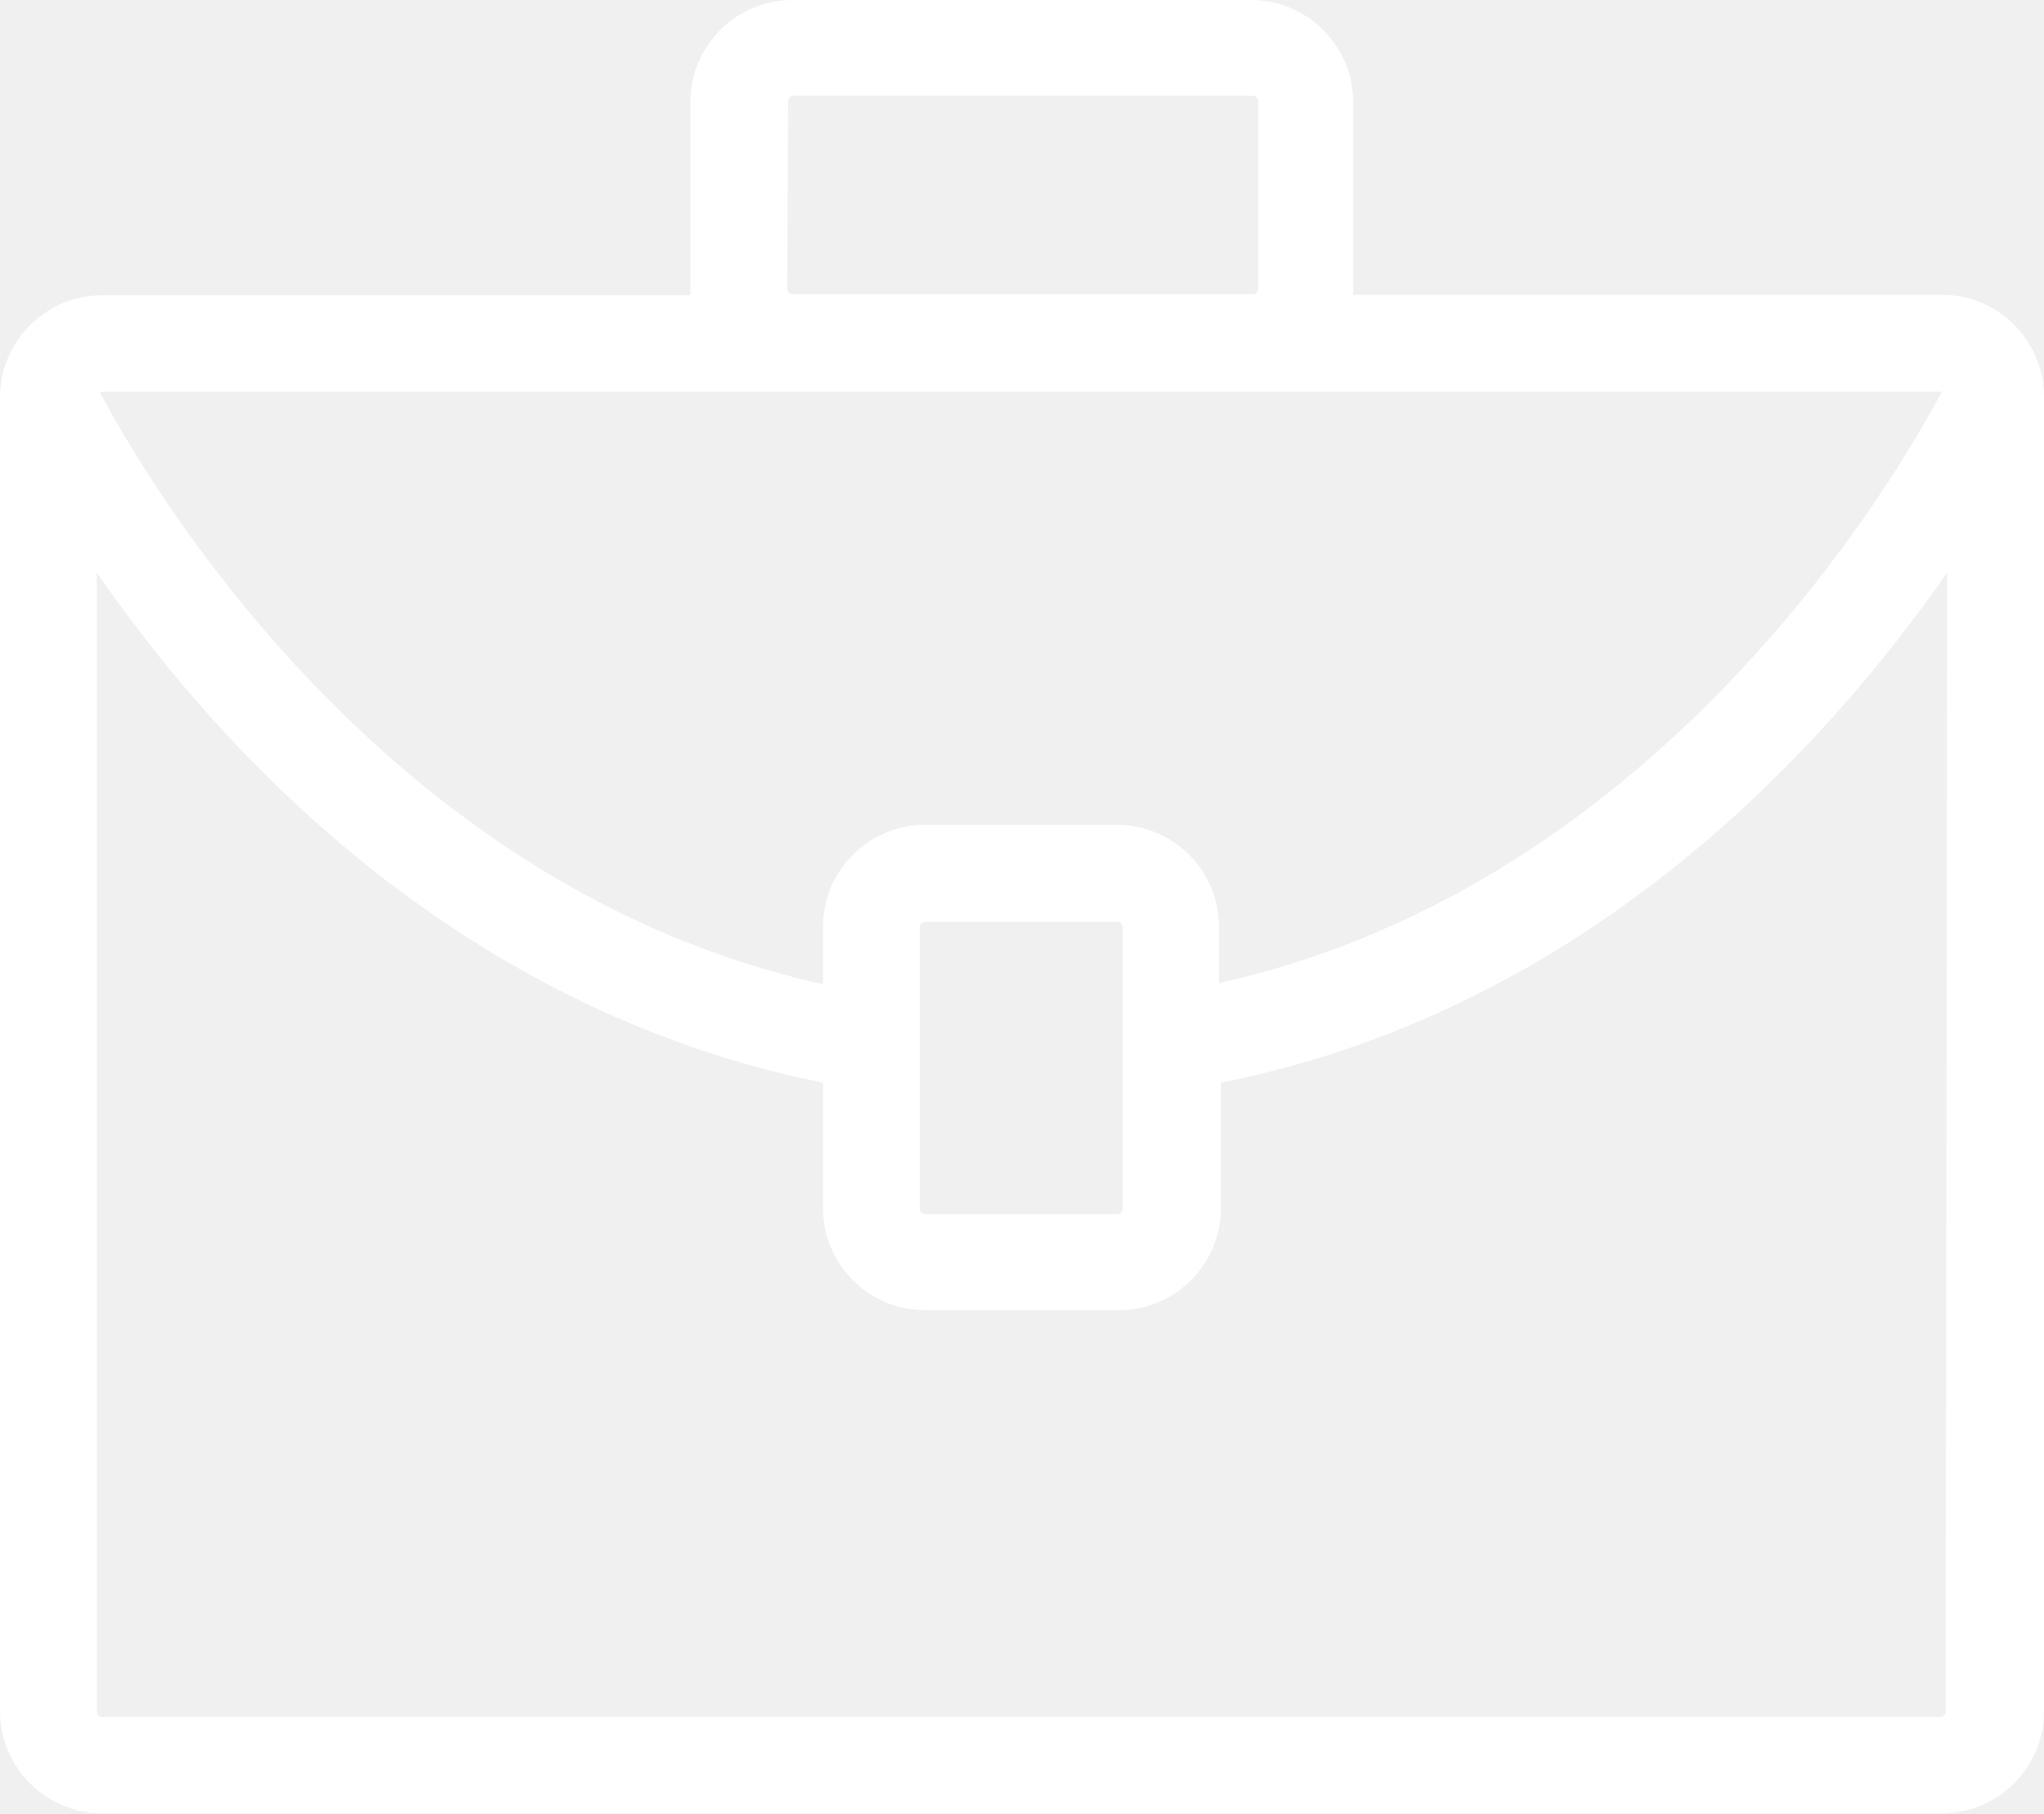
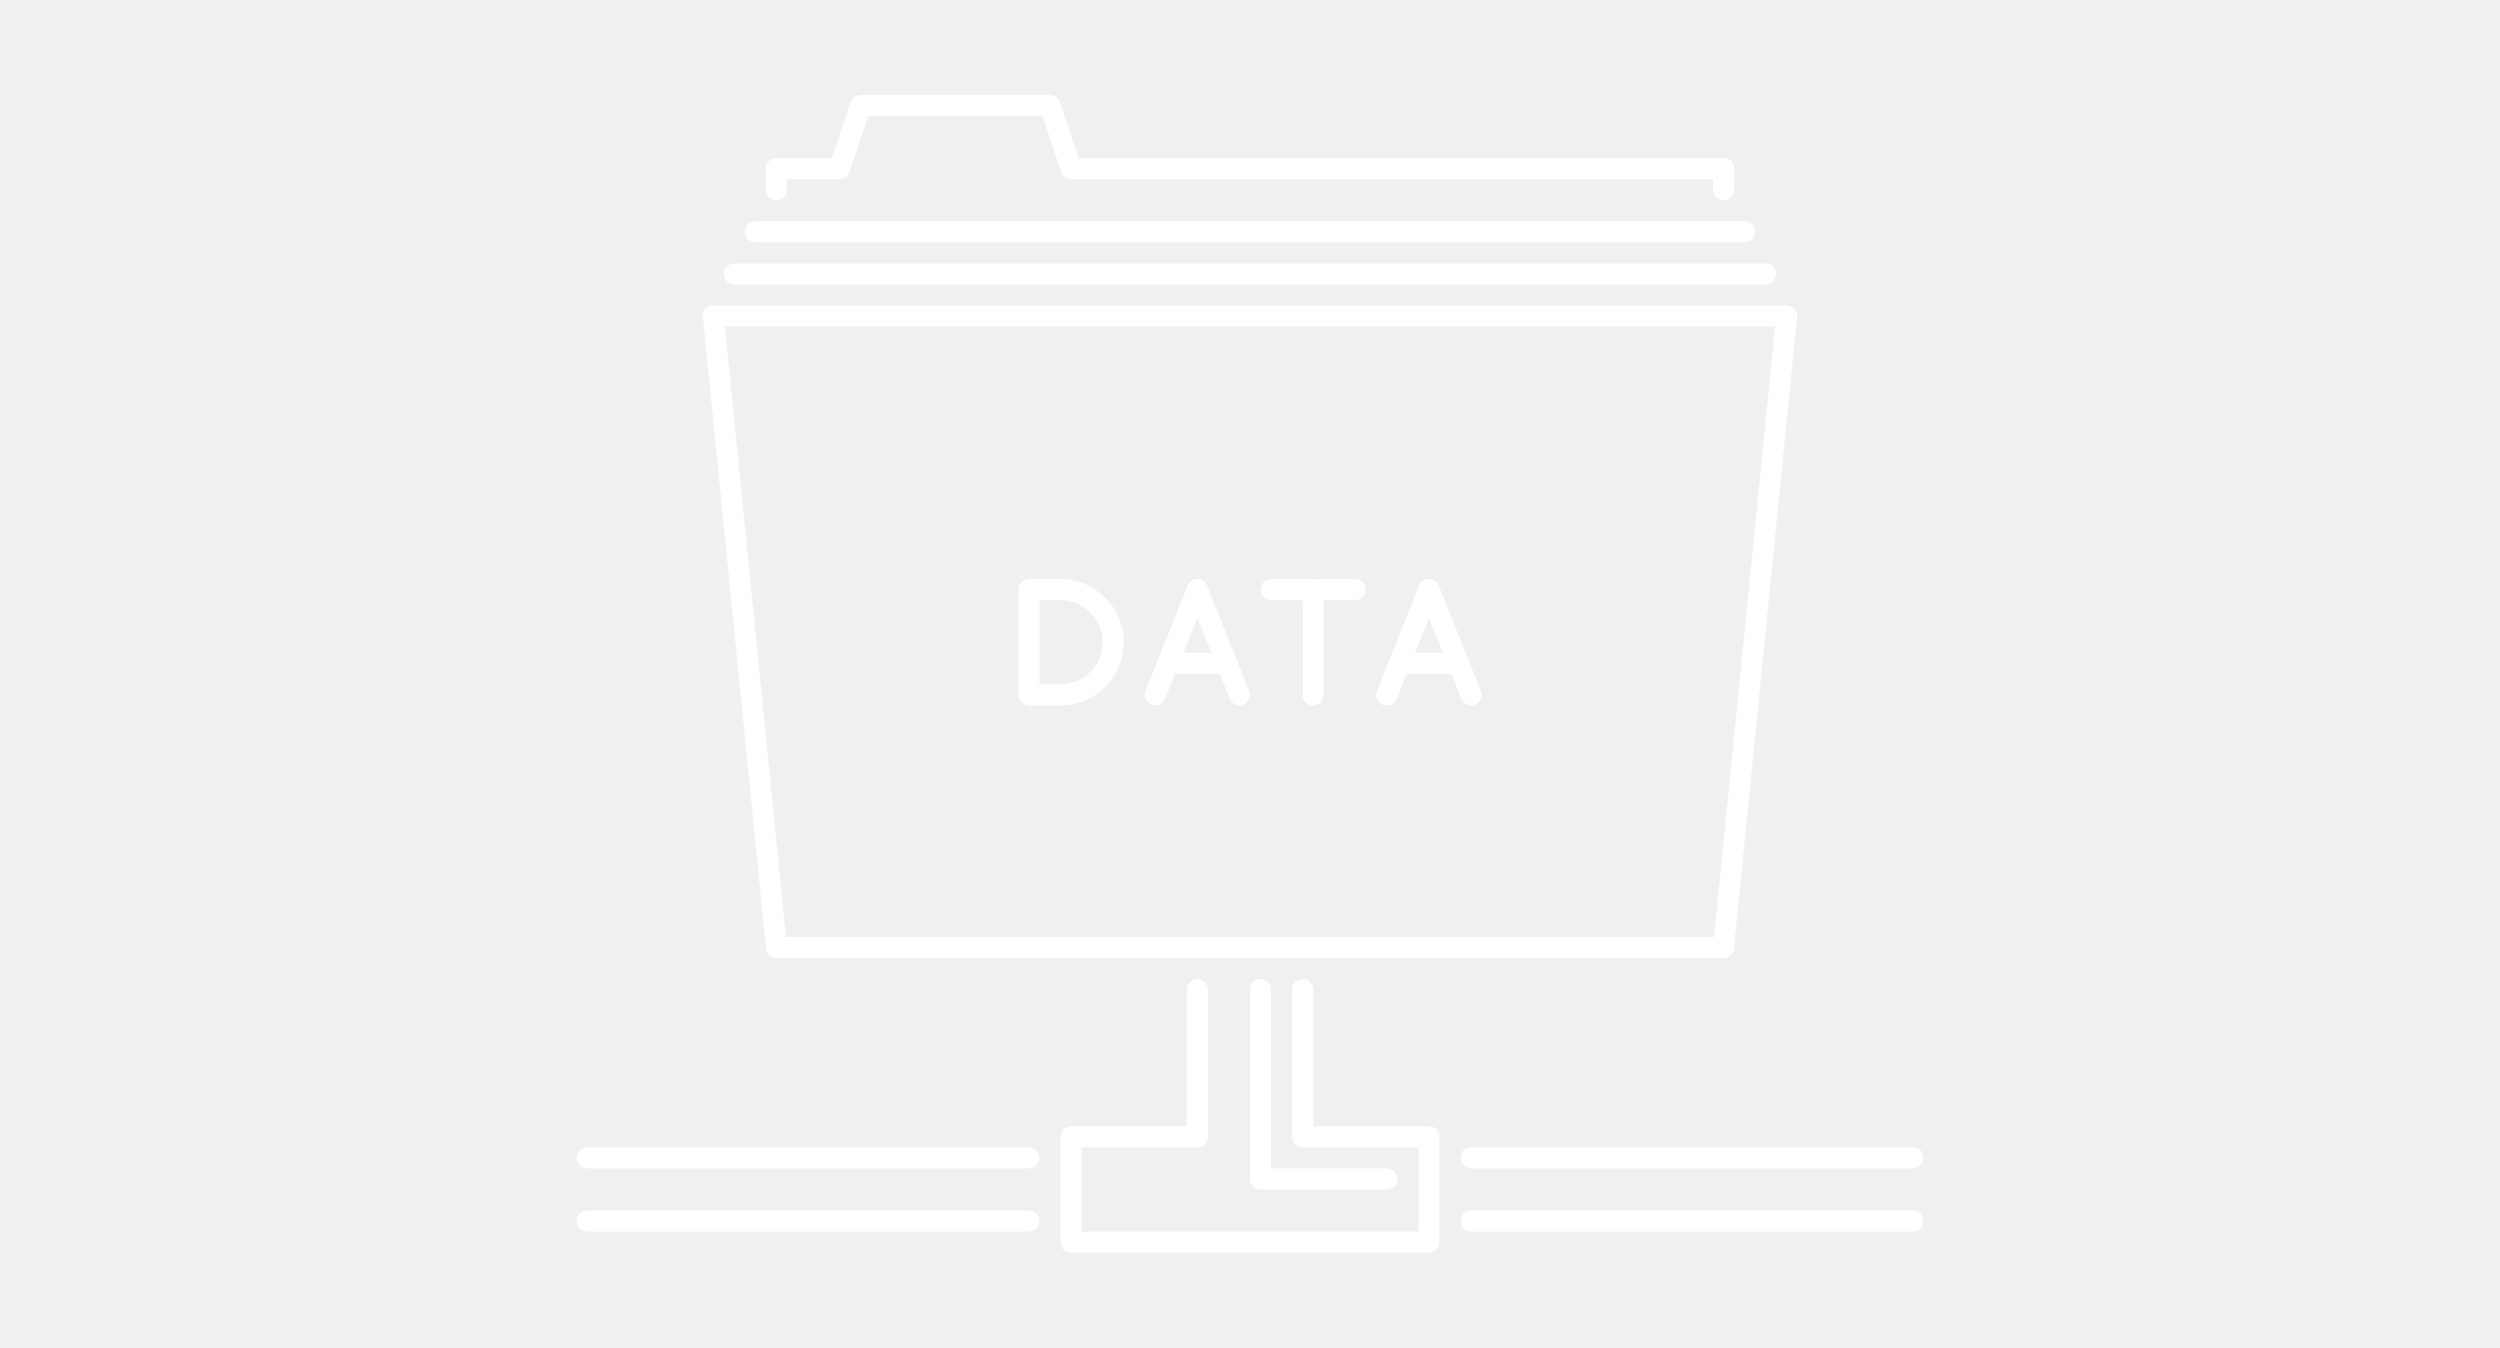
- <svg xmlns="http://www.w3.org/2000/svg" width="42.875" height="38.041" viewBox="0 0 42.875 38.041">
-   <g id="case" transform="translate(0 0)">
-     <g id="Group_7" data-name="Group 7" transform="translate(0 0)">
-       <path id="Path_47" data-name="Path 47" d="M40.732,25.224H28.383V21.183A2.143,2.143,0,0,0,26.24,19.04H16.624a2.143,2.143,0,0,0-2.143,2.143v4.052H2.143A2.143,2.143,0,0,0,0,27.377V54.938a2.143,2.143,0,0,0,2.143,2.143H40.732a2.143,2.143,0,0,0,2.143-2.143V27.367A2.143,2.143,0,0,0,40.732,25.224ZM16.512,25.1l.02-3.94a.112.112,0,0,1,.112-.112h9.637a.112.112,0,0,1,.112.112V25.1a.112.112,0,0,1-.112.112H16.624a.112.112,0,0,1-.112-.112ZM2.143,27.255H40.732c-.955,1.808-5.92,10.358-15.161,12.409V38.487a2.143,2.143,0,0,0-2.1-2.143H19.406a2.143,2.143,0,0,0-2.143,2.143v1.2C8.033,37.654,3.046,29.073,2.1,27.276ZM23.549,38.487V44.4a.112.112,0,0,1-.112.112H19.406a.112.112,0,0,1-.112-.112v-5.91a.112.112,0,0,1,.112-.112h4.062A.112.112,0,0,1,23.549,38.487ZM40.813,54.948a.112.112,0,0,1-.112.112H2.143a.112.112,0,0,1-.112-.112V31.053c2.5,3.625,7.474,9.139,15.232,10.7v2.63a2.143,2.143,0,0,0,2.143,2.143h4.062a2.143,2.143,0,0,0,2.143-2.143v-2.63c7.758-1.544,12.734-7.108,15.232-10.7Z" transform="translate(0 -19.04)" fill="#fff" />
-     </g>
-   </g>
+ <svg xmlns="http://www.w3.org/2000/svg" width="70.555px" height="38.033px" viewBox="0 0 1024 1024" fill="#ffffff" class="icon" version="1.1">
+   <path d="M344.078 887.828H8.23c-4.42 0-7.996-3.576-7.996-7.996s3.576-7.996 7.996-7.996h335.846c4.418 0 7.996 3.576 7.996 7.996s-3.576 7.996-7.994 7.996zM344.078 935.806H8.23a7.992 7.992 0 0 1-7.996-7.998 7.992 7.992 0 0 1 7.996-7.996h335.846a7.994 7.994 0 0 1 7.996 7.996 7.99 7.99 0 0 1-7.994 7.998zM1015.77 935.806H679.924a7.994 7.994 0 0 1-7.998-7.998 7.994 7.994 0 0 1 7.998-7.996h335.846a7.992 7.992 0 0 1 7.996 7.996 7.992 7.992 0 0 1-7.996 7.998zM1015.77 887.828H679.924c-4.42 0-7.998-3.576-7.998-7.996s3.578-7.996 7.998-7.996h335.846c4.42 0 7.996 3.576 7.996 7.996s-3.576 7.996-7.996 7.996zM647.938 951.798H376.062a7.99 7.99 0 0 1-7.996-7.996V863.84a7.99 7.99 0 0 1 7.996-7.996h87.958v-103.954a7.992 7.992 0 0 1 7.998-7.996 7.992 7.992 0 0 1 7.996 7.996v111.95a7.994 7.994 0 0 1-7.996 7.996h-87.96v63.97H639.94v-63.97h-87.958a7.994 7.994 0 0 1-7.998-7.996v-111.95c0-4.42 3.578-7.996 7.998-7.996s7.996 3.576 7.996 7.996v103.954h87.958a7.99 7.99 0 0 1 7.996 7.996v79.962a7.988 7.988 0 0 1-7.994 7.996z" fill="" />
+   <path d="M519.996 903.82a7.99 7.99 0 0 1-7.996-7.996v-143.934c0-4.42 3.576-7.996 7.996-7.996s7.996 3.576 7.996 7.996v143.934a7.99 7.99 0 0 1-7.996 7.996z" fill="" />
+   <path d="M615.954 903.82h-95.958c-4.42 0-7.996-3.576-7.996-7.996s3.576-7.996 7.996-7.996h95.958c4.42 0 7.996 3.576 7.996 7.996s-3.576 7.996-7.996 7.996zM871.836 727.902H152.164c-4.418 0-7.996-3.578-7.996-7.998s3.578-7.996 7.996-7.996h719.672c4.42 0 7.996 3.576 7.996 7.996s-3.576 7.998-7.996 7.998z" fill="" />
+   <path d="M152.156 727.902a8 8 0 0 1-7.95-7.202L96.23 240.92a7.992 7.992 0 0 1 7.162-8.746c4.538-0.484 8.316 2.764 8.754 7.154l47.978 479.782a7.994 7.994 0 0 1-7.162 8.746c-0.274 0.03-0.54 0.046-0.806 0.046zM871.836 727.902c-0.25 0-0.532-0.016-0.796-0.046a8.006 8.006 0 0 1-7.168-8.746l47.976-479.782c0.454-4.388 4.28-7.652 8.762-7.154a8.004 8.004 0 0 1 7.168 8.746L879.8 720.702a8.02 8.02 0 0 1-7.964 7.2z" fill="" />
+   <path d="M919.812 248.122H104.186c-4.418 0-7.996-3.576-7.996-7.996s3.578-7.998 7.996-7.998h815.626c4.422 0 7.996 3.578 7.996 7.998s-3.574 7.996-7.996 7.996zM152.164 152.164a7.992 7.992 0 0 1-7.996-7.996v-15.992a7.992 7.992 0 0 1 7.996-7.996 7.992 7.992 0 0 1 7.998 7.996v15.992a7.992 7.992 0 0 1-7.998 7.996zM871.836 152.164a7.99 7.99 0 0 1-7.996-7.996v-15.992c0-4.42 3.576-7.996 7.996-7.996s7.996 3.576 7.996 7.996v15.992a7.99 7.99 0 0 1-7.996 7.996z" fill="" />
+   <path d="M871.836 136.172H376.062a7.986 7.986 0 0 1-7.582-5.466l-14.182-42.512h-132.4l-14.174 42.512a7.986 7.986 0 0 1-7.582 5.466H152.164c-4.418 0-7.996-3.576-7.996-7.996s3.578-7.996 7.996-7.996H194.38l14.172-42.512a7.988 7.988 0 0 1 7.582-5.466h143.928a7.988 7.988 0 0 1 7.582 5.466l14.18 42.512h490.01c4.42 0 7.996 3.576 7.996 7.996s-3.574 7.996-7.994 7.996zM887.828 184.15H136.172c-4.42 0-7.996-3.576-7.996-7.996s3.576-7.998 7.996-7.998h751.656c4.42 0 7.996 3.578 7.996 7.998s-3.576 7.996-7.996 7.996zM903.82 216.134H120.18c-4.42 0-7.996-3.576-7.996-7.996s3.576-7.996 7.996-7.996h783.64c4.42 0 7.996 3.576 7.996 7.996s-3.576 7.996-7.996 7.996zM559.978 535.988a7.99 7.99 0 0 1-7.996-7.996v-79.962c0-4.42 3.576-7.996 7.996-7.996s7.996 3.576 7.996 7.996v79.962a7.99 7.99 0 0 1-7.996 7.996zM368.066 535.988h-23.99a7.992 7.992 0 0 1-7.998-7.996v-79.962a7.992 7.992 0 0 1 7.998-7.996h23.99c26.456 0 47.978 21.522 47.978 47.978s-21.522 47.976-47.978 47.976z m-15.992-15.992h15.994c17.64 0 31.984-14.352 31.984-31.984s-14.344-31.986-31.984-31.986h-15.994v63.97z" fill="" />
+   <path d="M591.962 456.026h-63.97c-4.42 0-7.996-3.576-7.996-7.996s3.576-7.996 7.996-7.996h63.97c4.42 0 7.998 3.576 7.998 7.996s-3.578 7.996-7.998 7.996zM440.034 535.988c-0.992 0-2-0.188-2.968-0.578a7.99 7.99 0 0 1-4.458-10.384l31.984-79.962a8.002 8.002 0 0 1 10.394-4.452 7.99 7.99 0 0 1 4.458 10.384l-31.986 79.964a8 8 0 0 1-7.424 5.028z" fill="" />
+   <path d="M504.004 535.988a8.002 8.002 0 0 1-7.426-5.028l-31.986-79.964a7.99 7.99 0 0 1 4.458-10.384c4.052-1.624 8.762 0.36 10.394 4.452l31.984 79.962a7.99 7.99 0 0 1-4.458 10.384 7.928 7.928 0 0 1-2.966 0.578z" fill="" />
+   <path d="M494.414 512h-44.792c-4.42 0-7.998-3.576-7.998-7.996s3.578-7.996 7.998-7.996h44.792c4.42 0 7.996 3.576 7.996 7.996S498.834 512 494.414 512zM615.954 535.988a8.01 8.01 0 0 1-7.432-10.962l31.984-79.962a8 8 0 0 1 10.402-4.452 8.012 8.012 0 0 1 4.464 10.384l-31.984 79.964a8.016 8.016 0 0 1-7.434 5.028z" fill="" />
+   <path d="M679.924 535.988a8.018 8.018 0 0 1-7.436-5.028l-31.984-79.964a8.014 8.014 0 0 1 4.466-10.384c4.06-1.624 8.746 0.36 10.4 4.452l31.986 79.962a8.014 8.014 0 0 1-7.432 10.962z" fill="" />
+   <path d="M670.334 512h-44.792c-4.422 0-7.998-3.576-7.998-7.996s3.576-7.996 7.998-7.996h44.792c4.42 0 7.996 3.576 7.996 7.996S674.754 512 670.334 512z" fill="" />
</svg>
